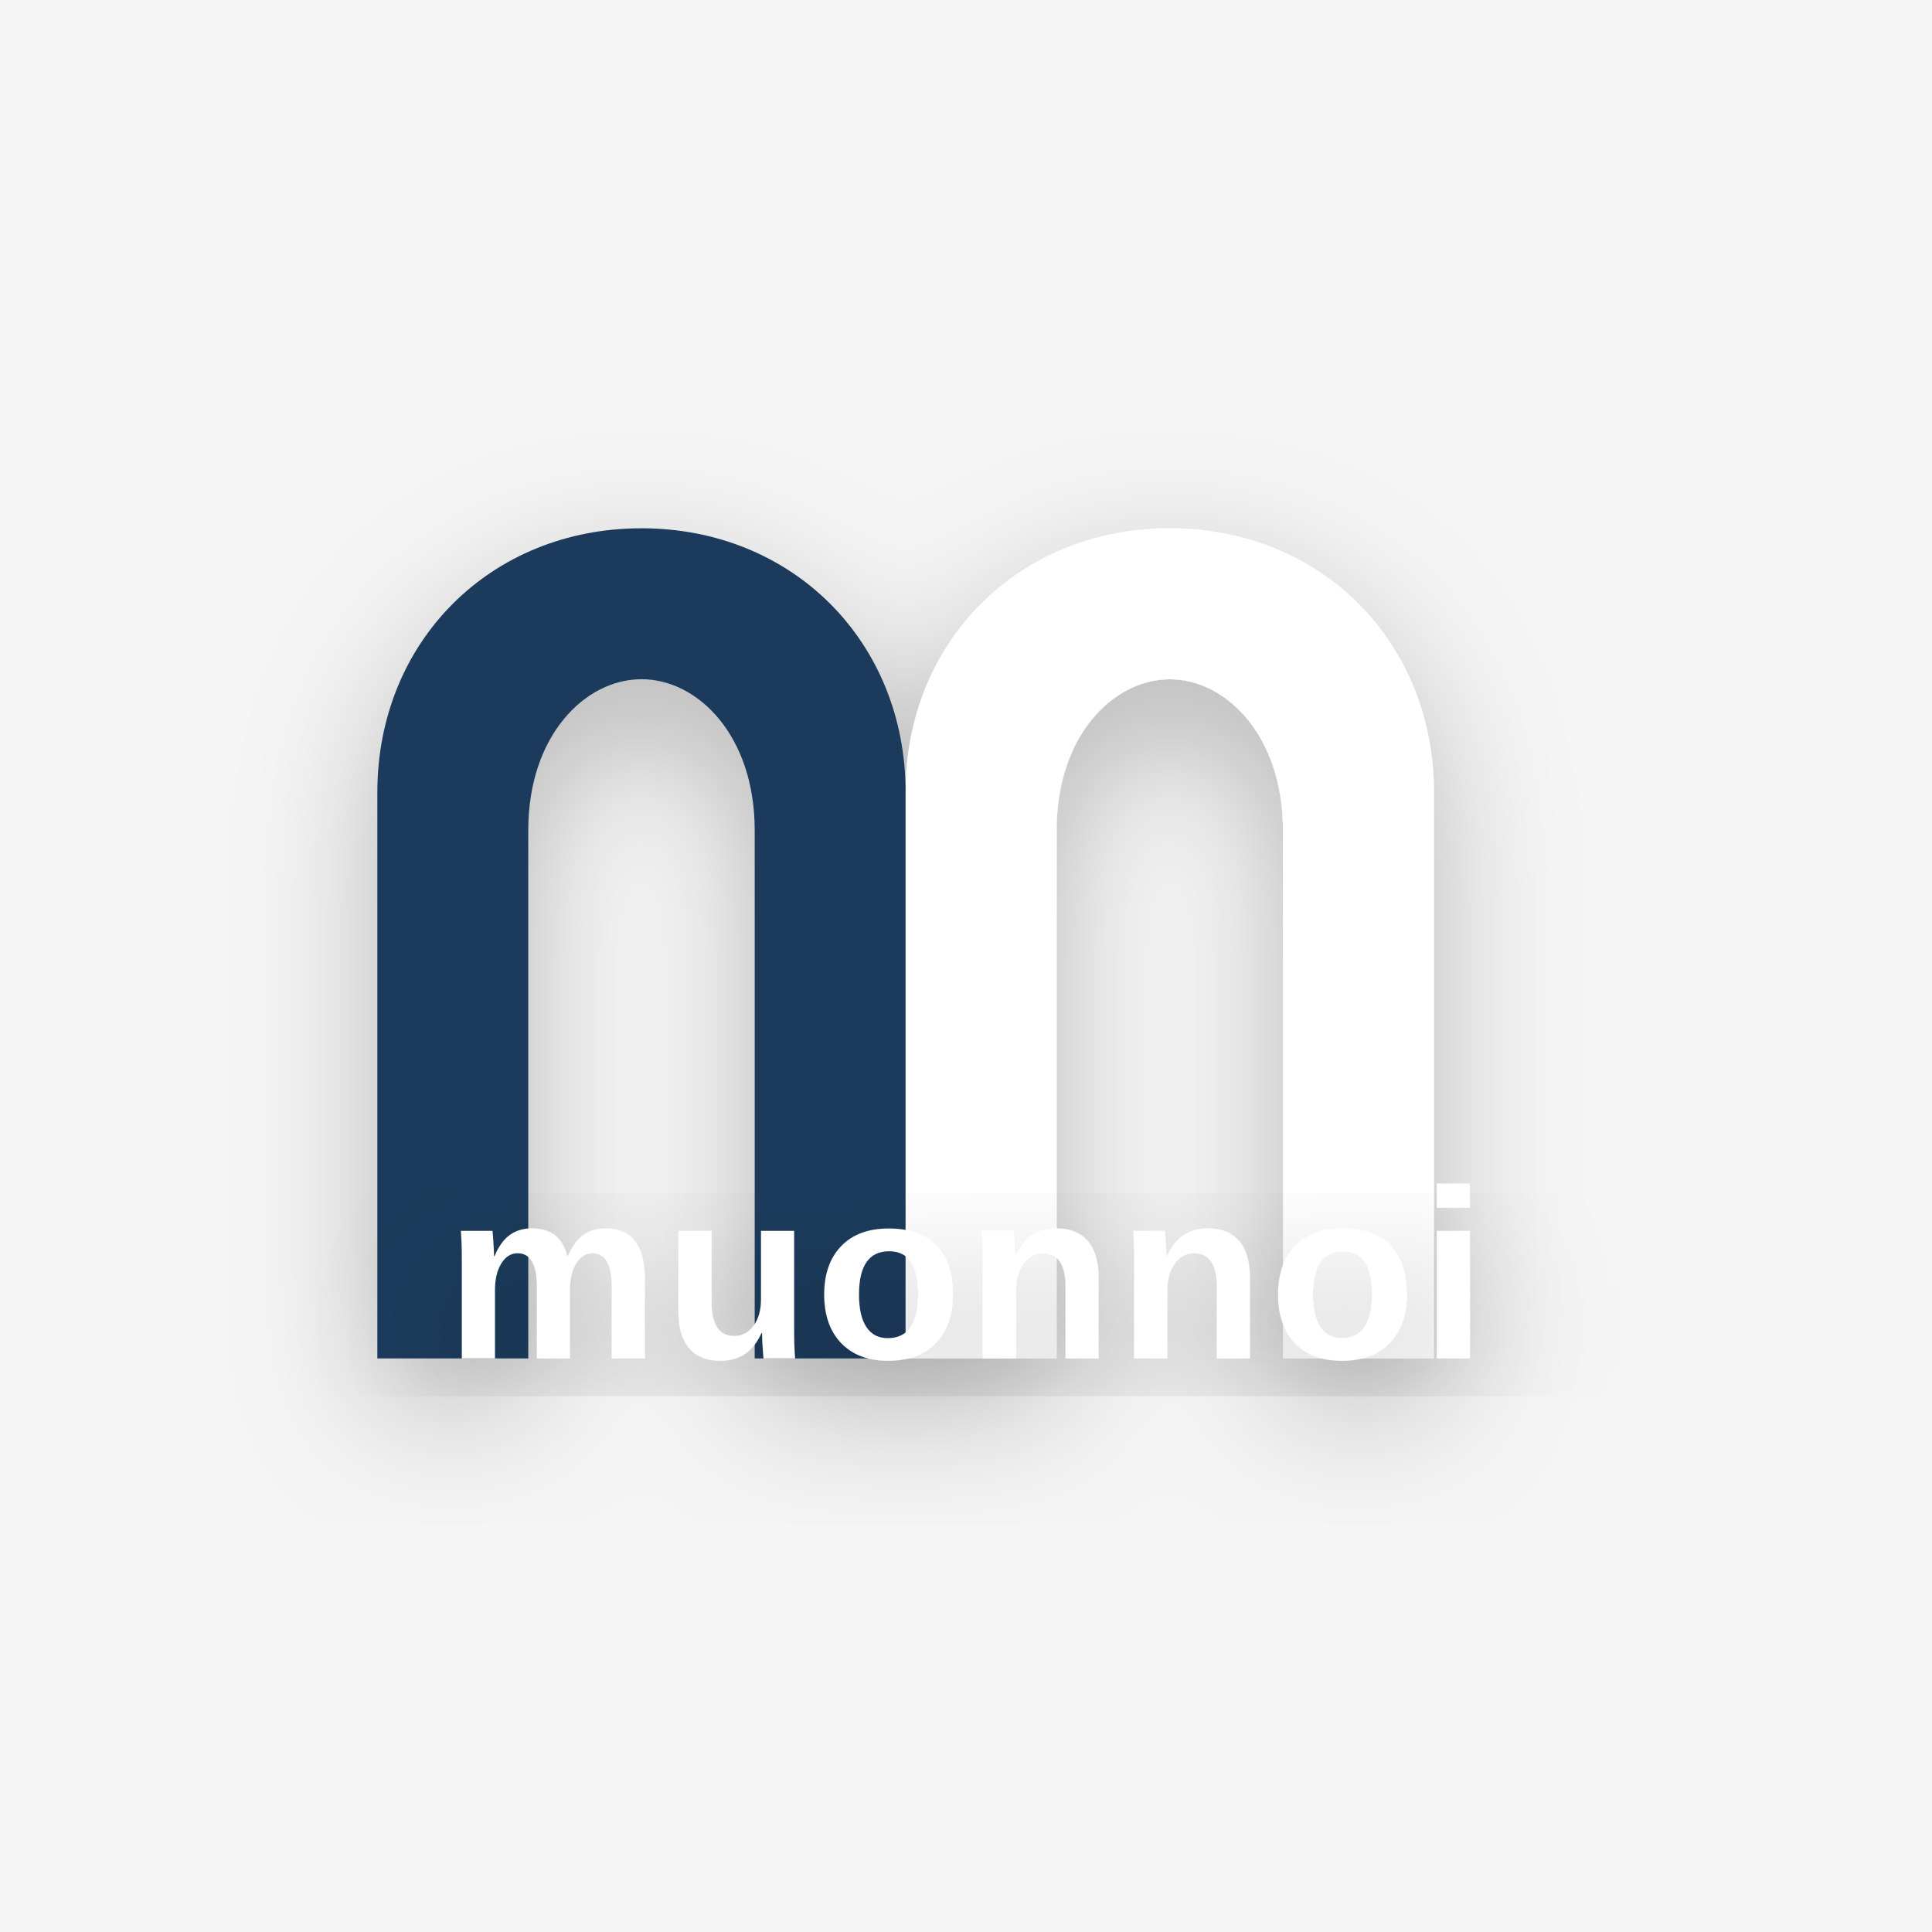
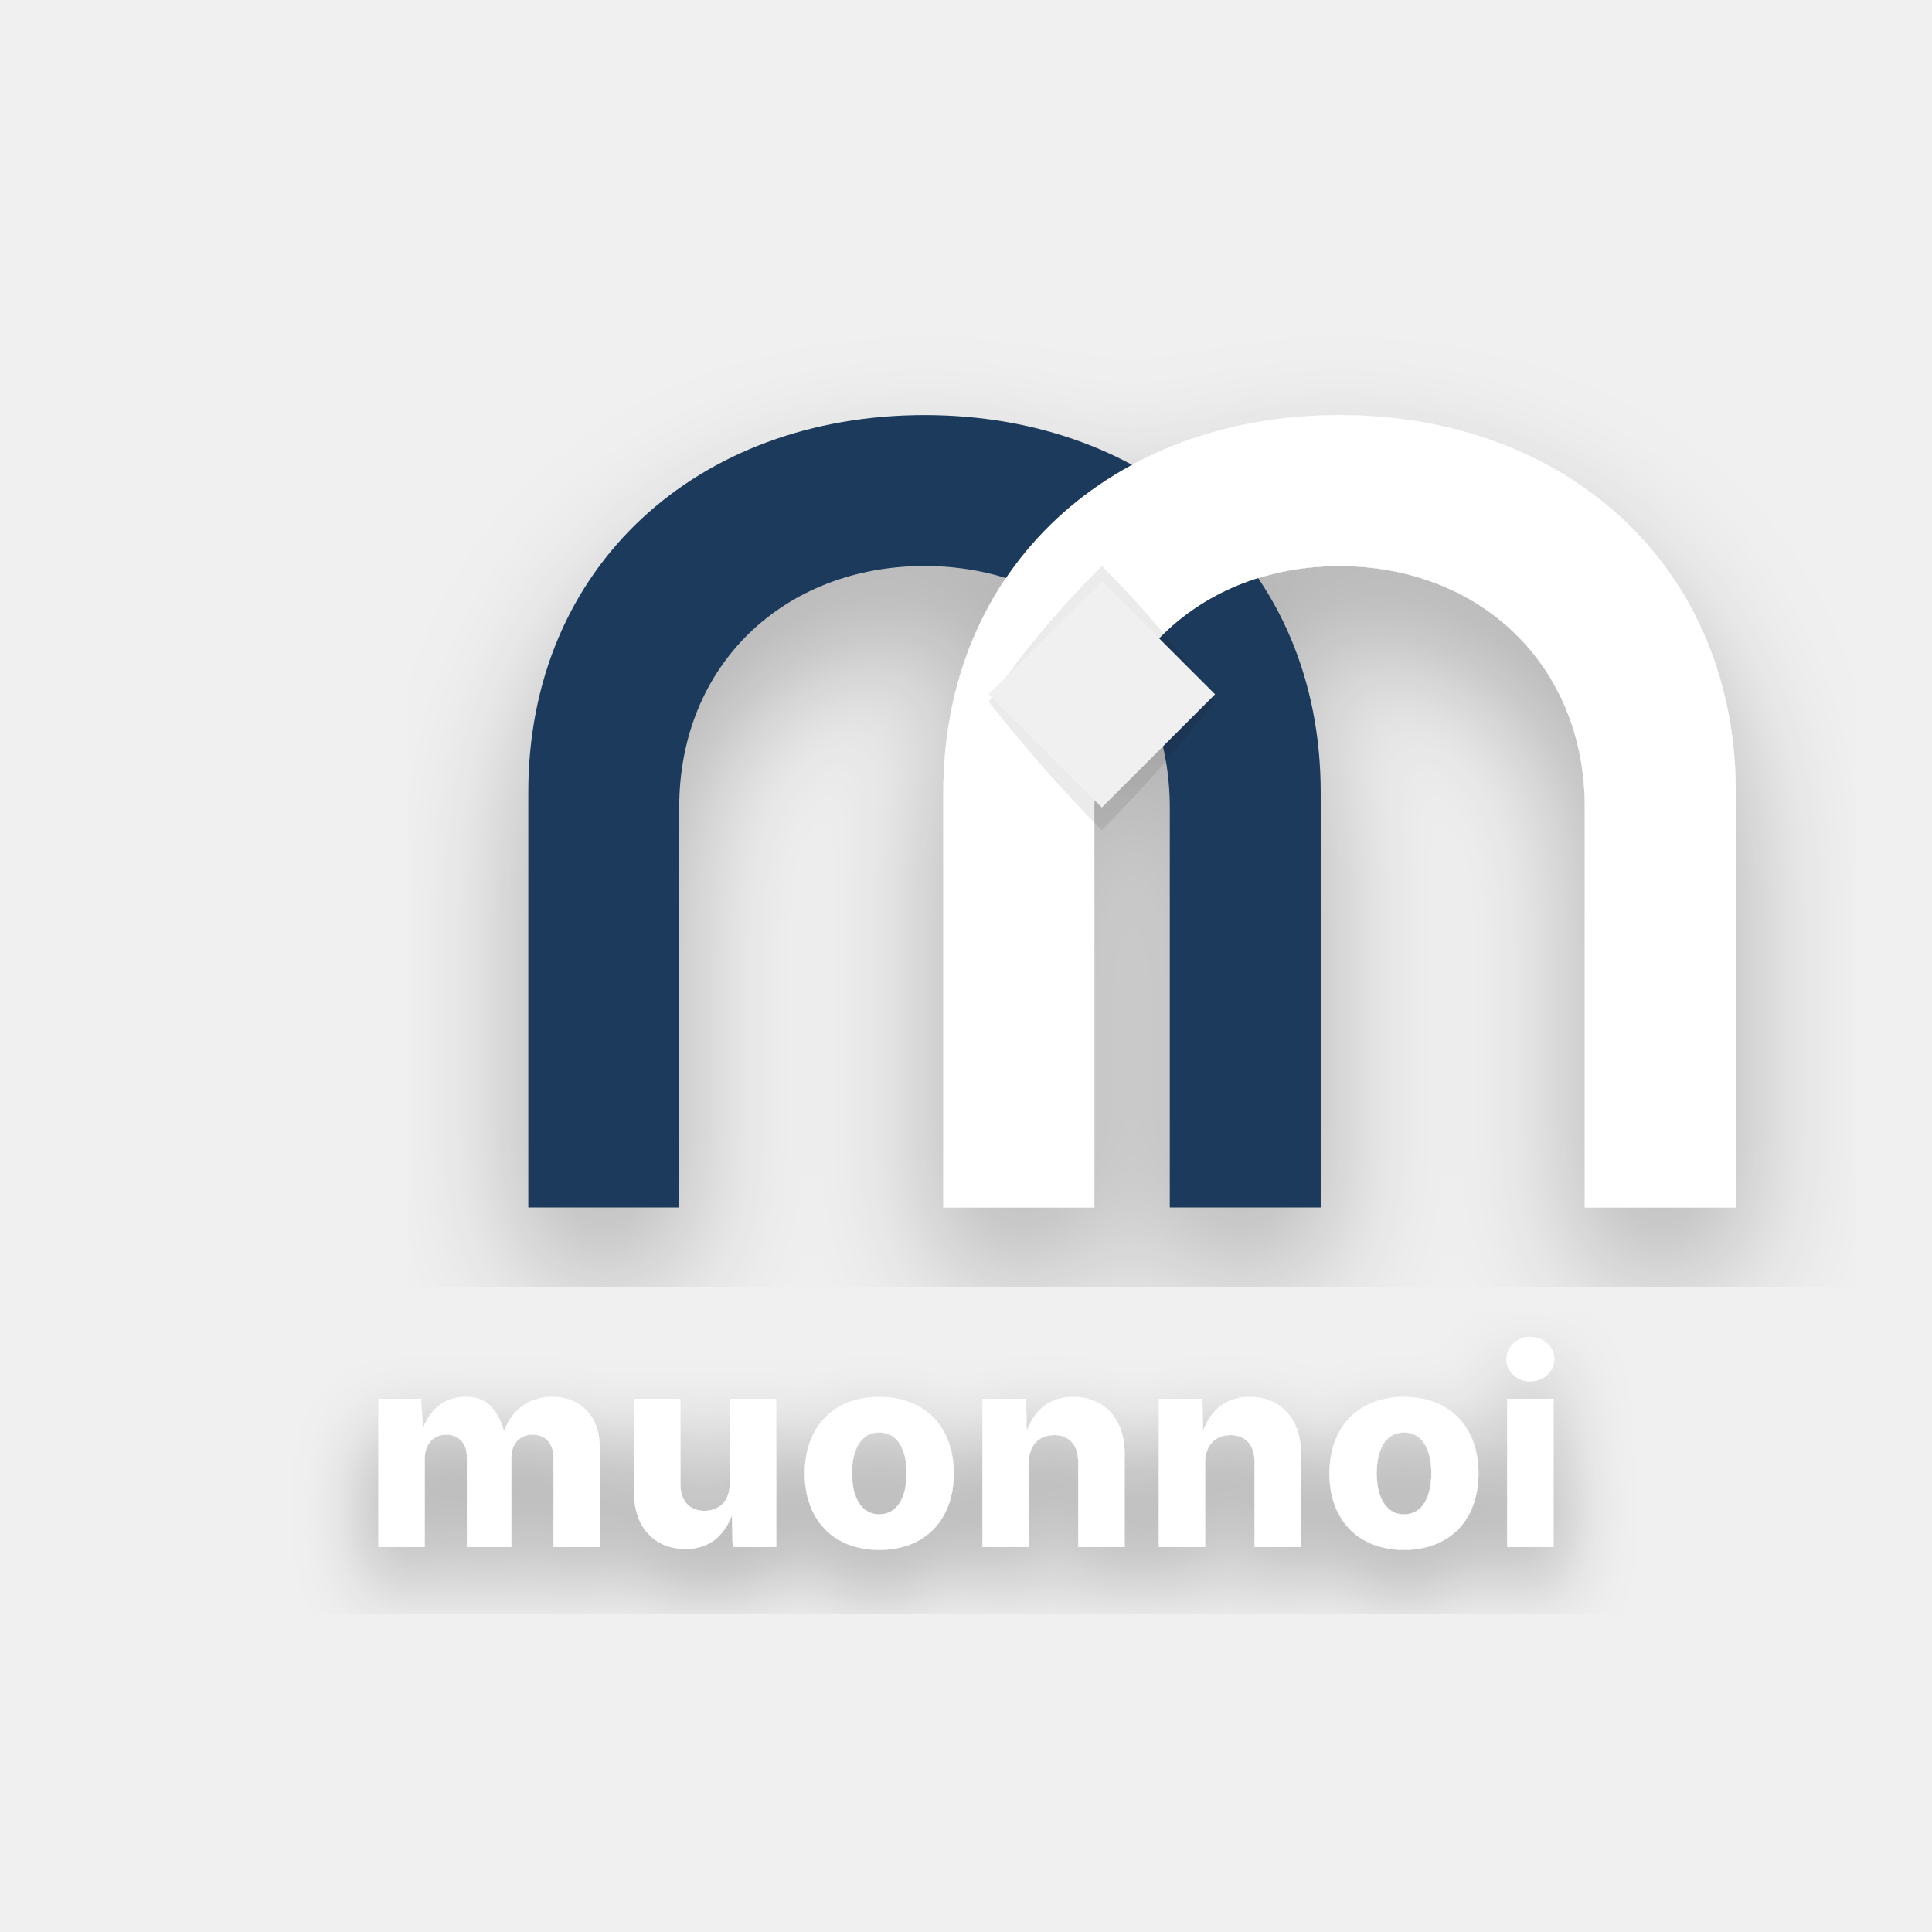
- <svg xmlns="http://www.w3.org/2000/svg" width="512" height="512" viewBox="0 0 512 512" role="img" aria-label="muonnoi logo">
+ <svg xmlns="http://www.w3.org/2000/svg" width="512" height="512" viewBox="0 0 512 512" fill="none" role="img" aria-label="muonnoi">
  <defs>
-     <linearGradient id="bg" x1="0" y1="0" x2="0" y2="512">
-       <stop offset="0%" stop-color="#f5f5f5" />
-       <stop offset="100%" stop-color="#e9e9e9" />
+     <linearGradient id="mnBlue" x1="0" y1="120" x2="0" y2="320">
+       <stop offset="0%" stop-color="#1F3B5B" />
+       <stop offset="100%" stop-color="#243F5F" />
    </linearGradient>
-     <linearGradient id="blueGrad" x1="0" y1="0" x2="0" y2="300">
-       <stop offset="0%" stop-color="#1f3b5b" />
-       <stop offset="100%" stop-color="#2c4d73" />
+     <linearGradient id="mnWhite" x1="0" y1="120" x2="0" y2="320">
+       <stop offset="0%" stop-color="#FFFFFF" />
+       <stop offset="100%" stop-color="#EAEAEA" />
    </linearGradient>
-     <linearGradient id="whiteGrad" x1="0" y1="0" x2="0" y2="300">
-       <stop offset="0%" stop-color="#ffffff" />
-       <stop offset="100%" stop-color="#e8e8e8" />
-     </linearGradient>
-     <filter id="shadow" x="-20%" y="-20%" width="140%" height="140%">
-       <feDropShadow dx="0" dy="12" stdDeviation="18" flood-color="#000" flood-opacity="0.25" />
+     <filter id="mnShadow" x="-30%" y="-30%" width="160%" height="160%">
+       <feDropShadow dx="0" dy="18" stdDeviation="18" flood-color="#000" flood-opacity="0.28" />
    </filter>
+     <filter id="txtShadow" x="-30%" y="-30%" width="160%" height="160%">
+       <feDropShadow dx="0" dy="10" stdDeviation="10" flood-color="#000" flood-opacity="0.35" />
+     </filter>
+     <mask id="notchMask">
+       <rect width="512" height="512" fill="white" />
+       <path d="M262 184 L292 154 L322 184 L292 214 Z" fill="black" />
+     </mask>
  </defs>
-   <rect width="512" height="512" fill="url(#bg)" />
-   <g transform="translate(100,120)" filter="url(#shadow)">
-     <path d="M0 240 V90              C0 50 30 20 70 20              C110 20 140 50 140 90              V240              H100              V100              C100 75 85 60 70 60              C55 60 40 75 40 100              V240              Z" fill="url(#blueGrad)" />
-     <path d="M140 240 V90              C140 50 170 20 210 20              C250 20 280 50 280 90              V240              H240              V100              C240 75 225 60 210 60              C195 60 180 75 180 100              V240              Z" fill="url(#whiteGrad)" />
+   <g filter="url(#mnShadow)" mask="url(#notchMask)">
+     <path d="       M140 320       L140 210       C140 150 185 110 245 110       C305 110 350 150 350 210       L350 320       L310 320       L310 214       C310 176 282 150 245 150       C208 150 180 176 180 214       L180 320       Z" fill="url(#mnBlue)" />
+     <path d="       M200 320       L200 220       C200 190 222 170 252 170       C282 170 304 190 304 220       L304 320       L268 320       L268 222       C268 214 260 206 252 206       C244 206 236 214 236 222       L236 320       Z" fill="rgba(0,0,0,0)" />
+     <path d="       M250 320       L250 210       C250 150 295 110 355 110       C415 110 460 150 460 210       L460 320       L420 320       L420 214       C420 176 392 150 355 150       C318 150 290 176 290 214       L290 320       Z" fill="url(#mnWhite)" />
+     <path d="       M310 320       L310 220       C310 190 332 170 362 170       C392 170 414 190 414 220       L414 320       L378 320       L378 222       C378 214 370 206 362 206       C354 206 346 214 346 222       L346 320       Z" fill="rgba(0,0,0,0)" />
+     <path d="M292 150 C280 162 270 174 262 186 C270 196 280 208 292 220 C304 208 314 196 322 186 C314 174 304 162 292 150 Z" fill="rgba(0,0,0,0.08)" />
  </g>
-   <g transform="translate(0,360)" filter="url(#shadow)">
-     <text x="256" y="0" text-anchor="middle" font-family="Poppins, Arial, sans-serif" font-size="64" font-weight="600" fill="#ffffff" style="letter-spacing:1px;">
+   <g filter="url(#txtShadow)">
+     <text x="256" y="410" text-anchor="middle" font-family="Poppins, Inter, system-ui, -apple-system, Segoe UI, Arial, sans-serif" font-size="72" font-weight="800" fill="#FFFFFF" letter-spacing="1">
      muonnoi
    </text>
  </g>
</svg>
